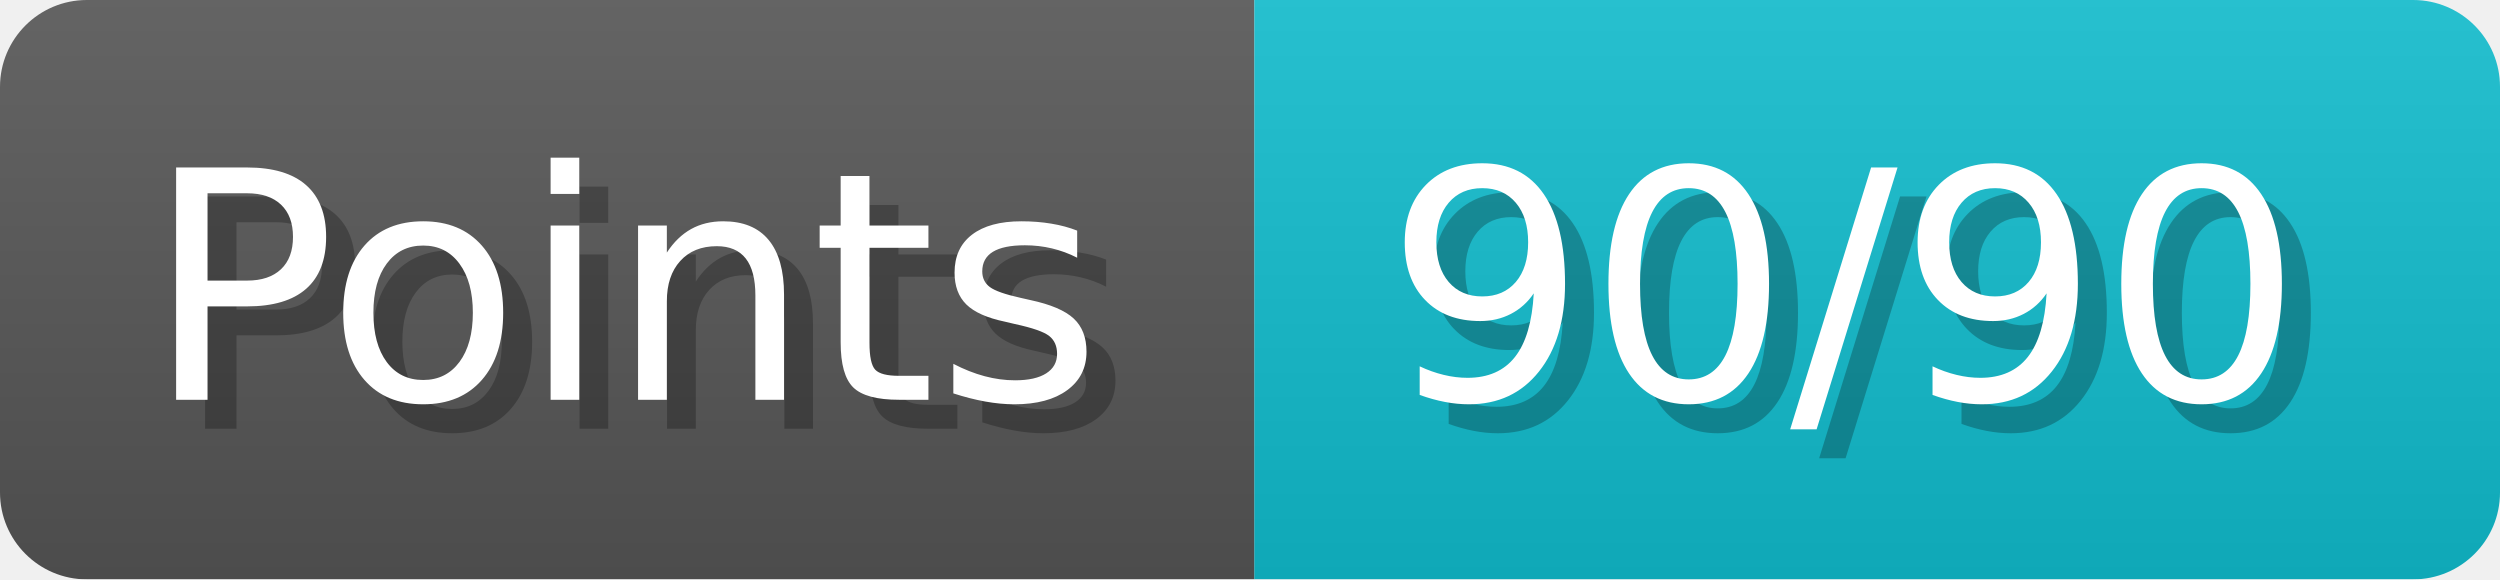
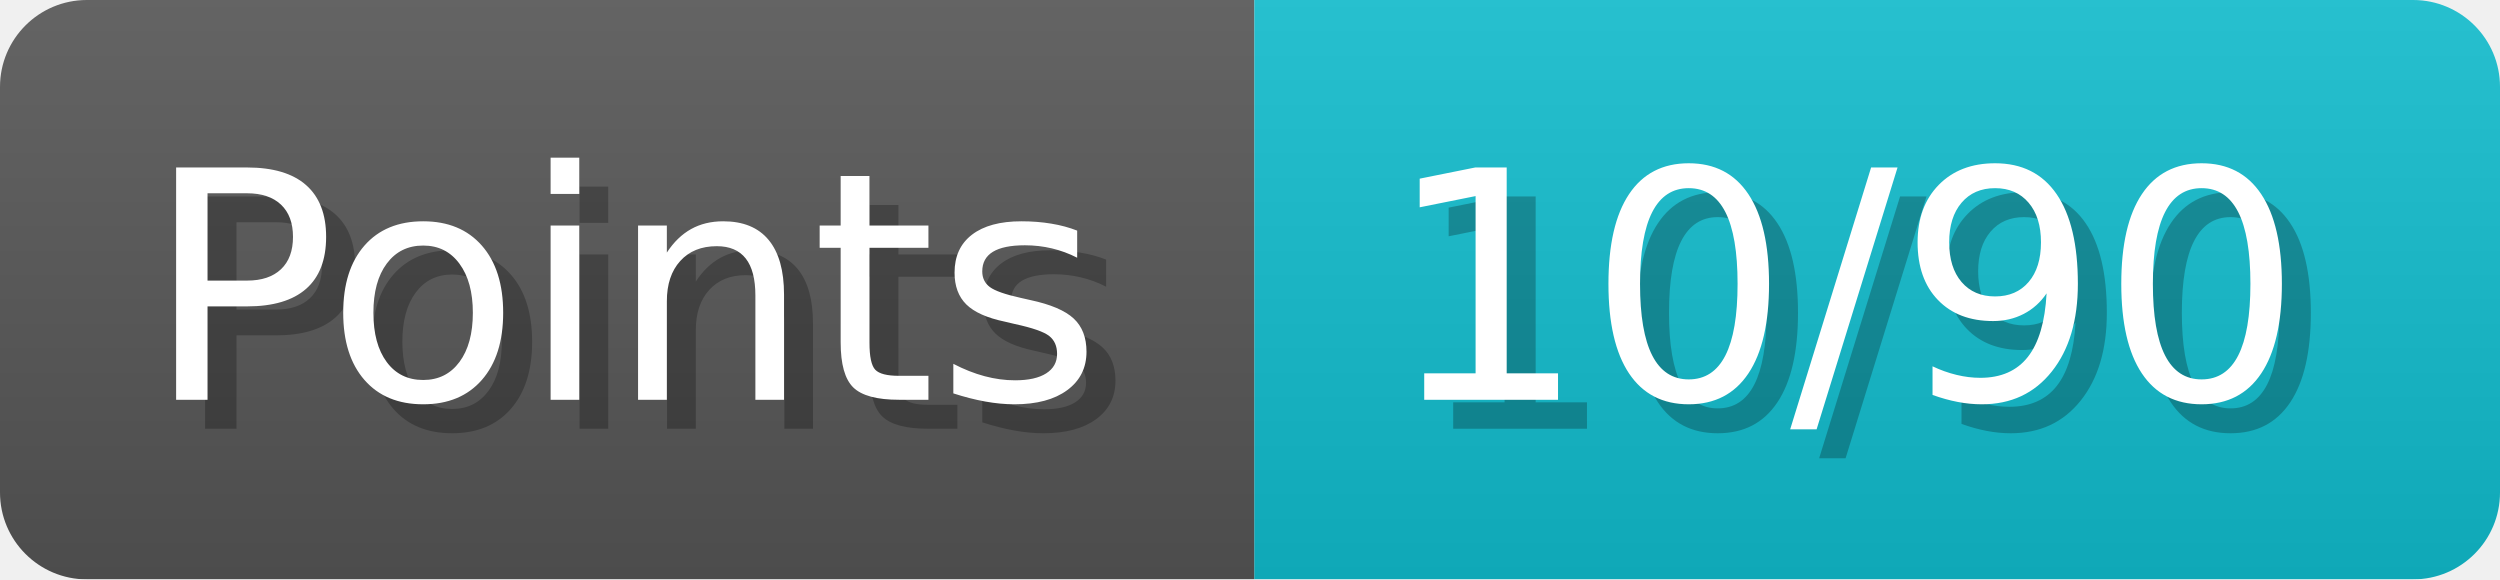
- <svg xmlns="http://www.w3.org/2000/svg" width="86.3" height="20" viewBox="0 0 863 200" role="img" aria-label="Points: 90/90">
+ <svg xmlns="http://www.w3.org/2000/svg" width="86.3" height="20" viewBox="0 0 863 200" role="img" aria-label="Points: 10/90">
  <linearGradient id="a" x2="0" y2="100%">
    <stop offset="0" stop-opacity=".1" stop-color="#EEE" />
    <stop offset="1" stop-opacity=".1" />
  </linearGradient>
  <mask id="m">
    <rect width="863" height="200" rx="30" fill="#FFF" />
  </mask>
  <g mask="url(#m)">
    <rect width="433" height="200" fill="#555" />
    <rect width="430" height="200" fill="#1BC" x="433" />
    <rect width="863" height="200" fill="url(#a)" />
  </g>
  <g aria-hidden="true" fill="#fff" text-anchor="start" font-family="Verdana,DejaVu Sans,sans-serif" font-size="110">
    <text x="60" y="148" textLength="333" fill="#000" opacity="0.25">Points</text>
    <text x="50" y="138" textLength="333">Points</text>
-     <text x="488" y="148" textLength="330" fill="#000" opacity="0.25">90/90</text>
-     <text x="478" y="138" textLength="330">90/90</text>
+     <text x="488" y="148" textLength="330" fill="#000" opacity="0.25">10/90</text>
+     <text x="478" y="138" textLength="330">10/90</text>
  </g>
</svg>
